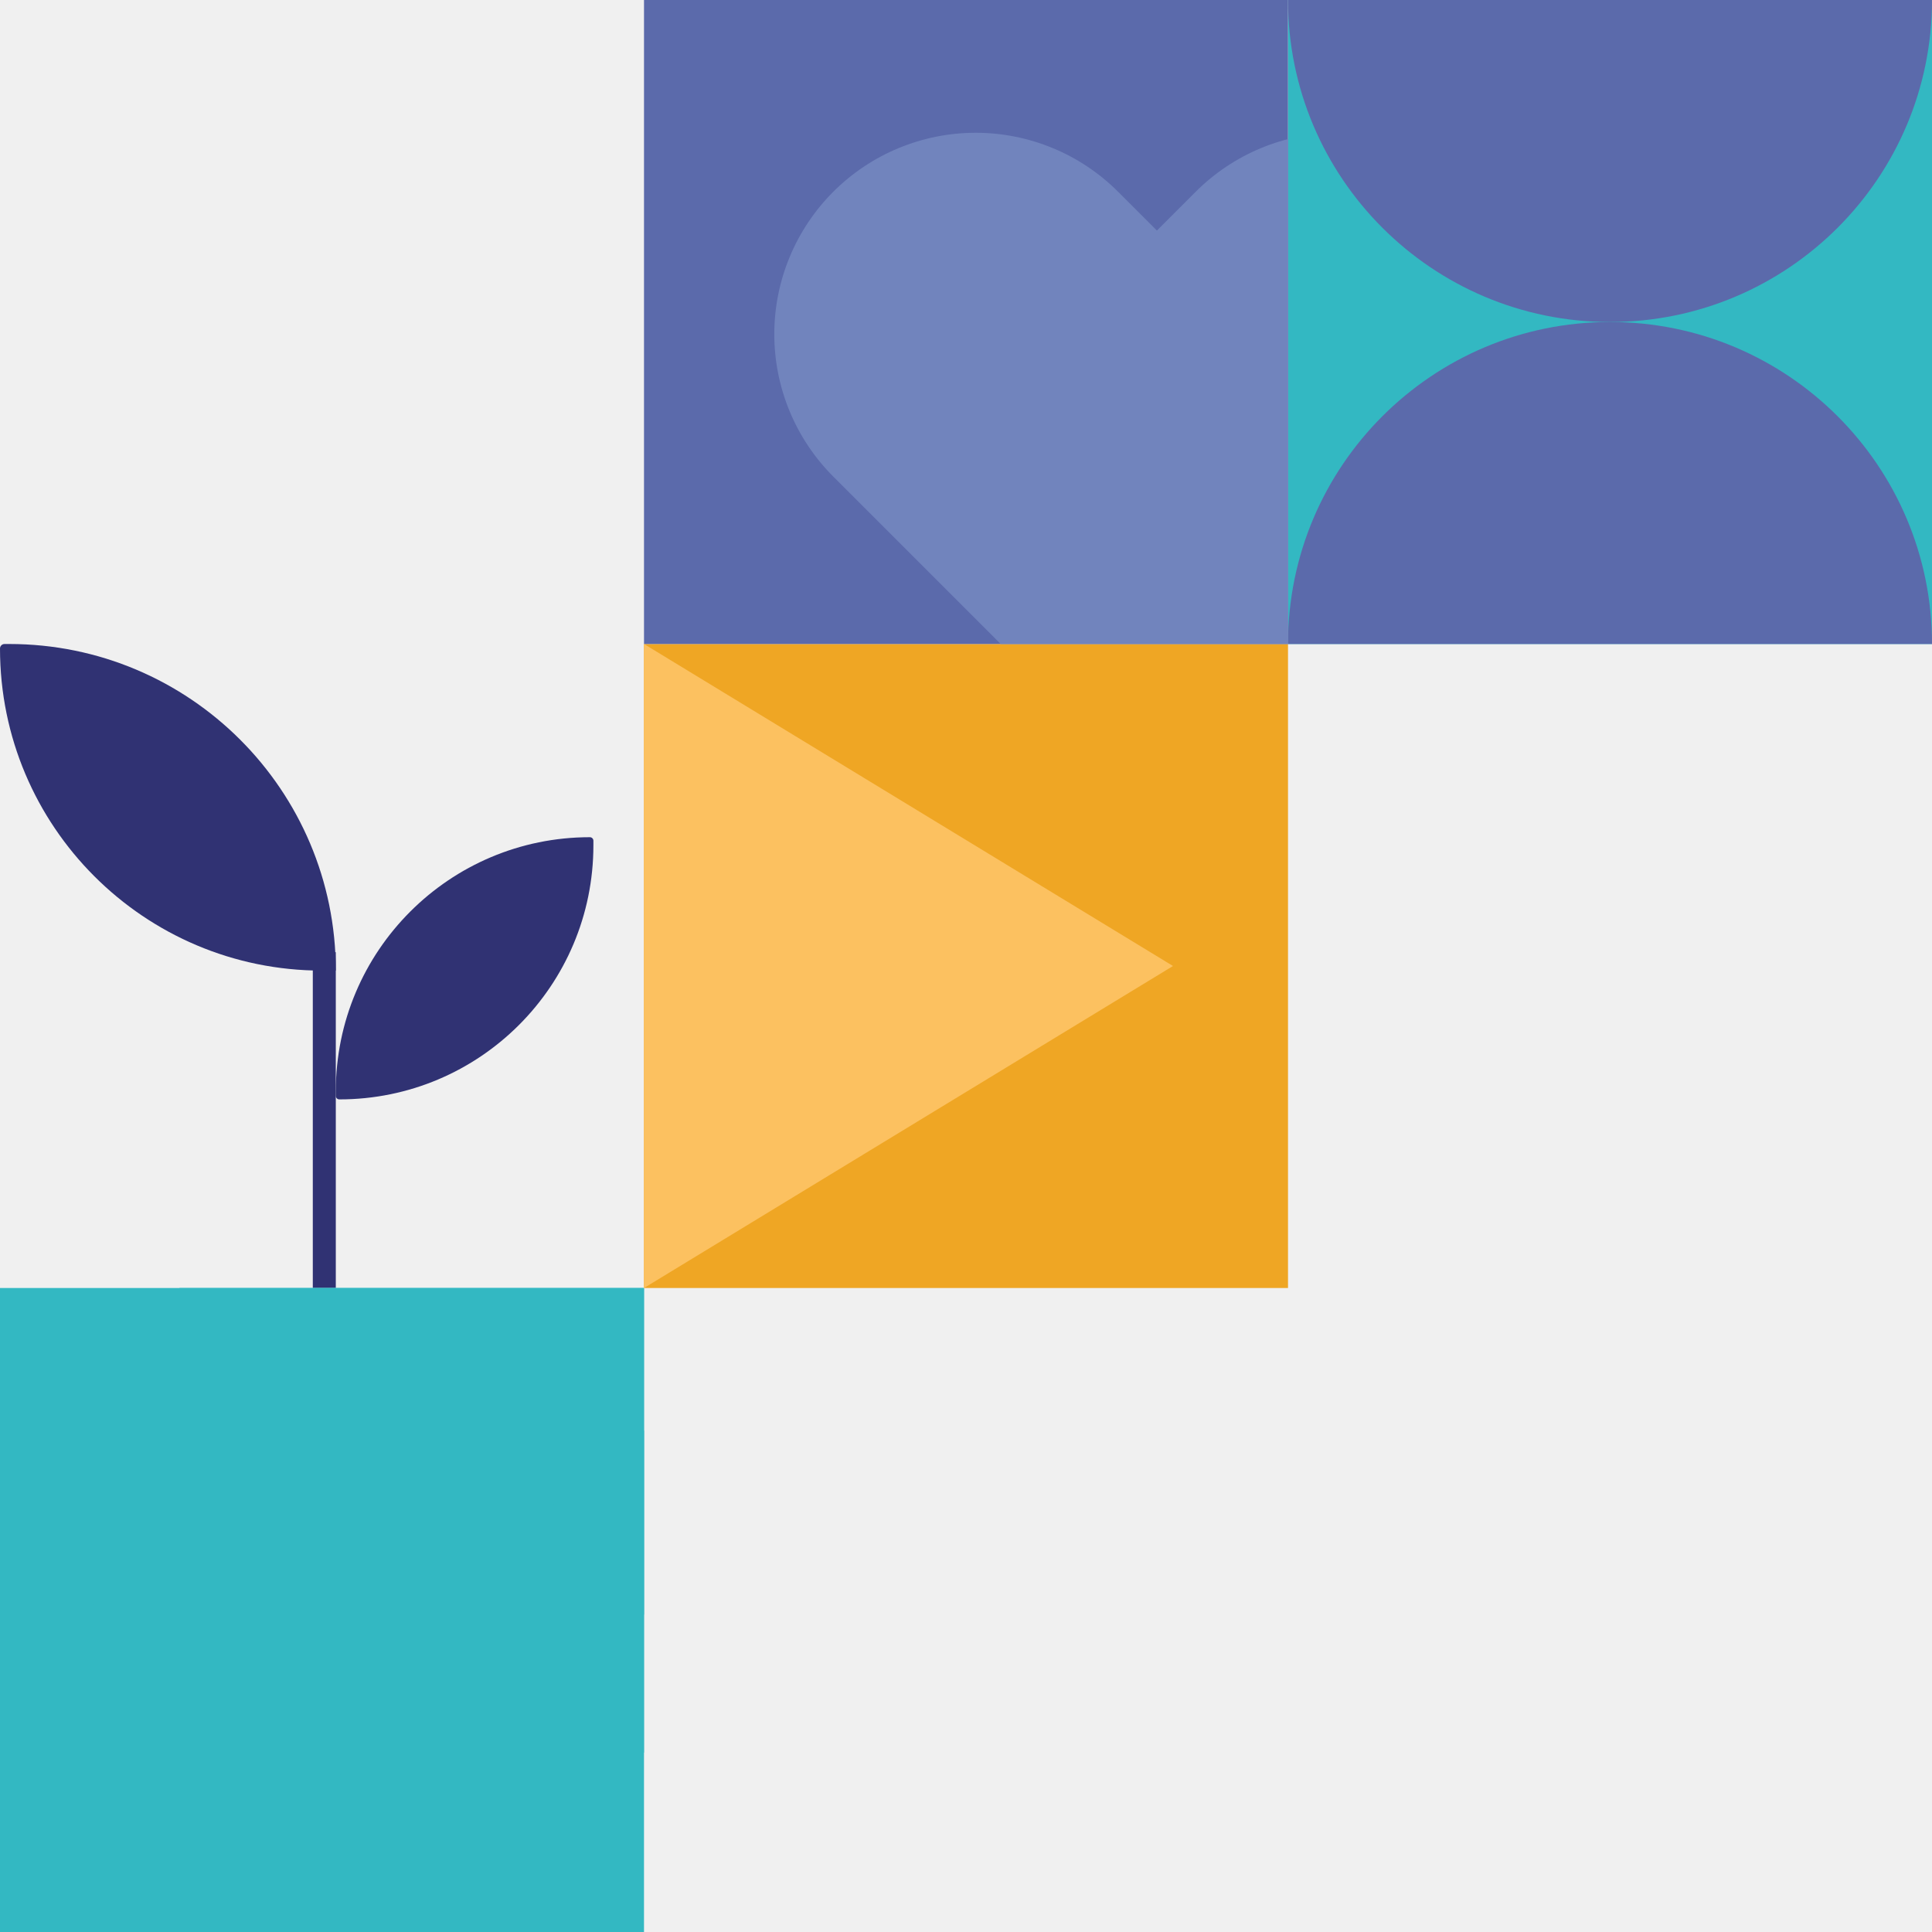
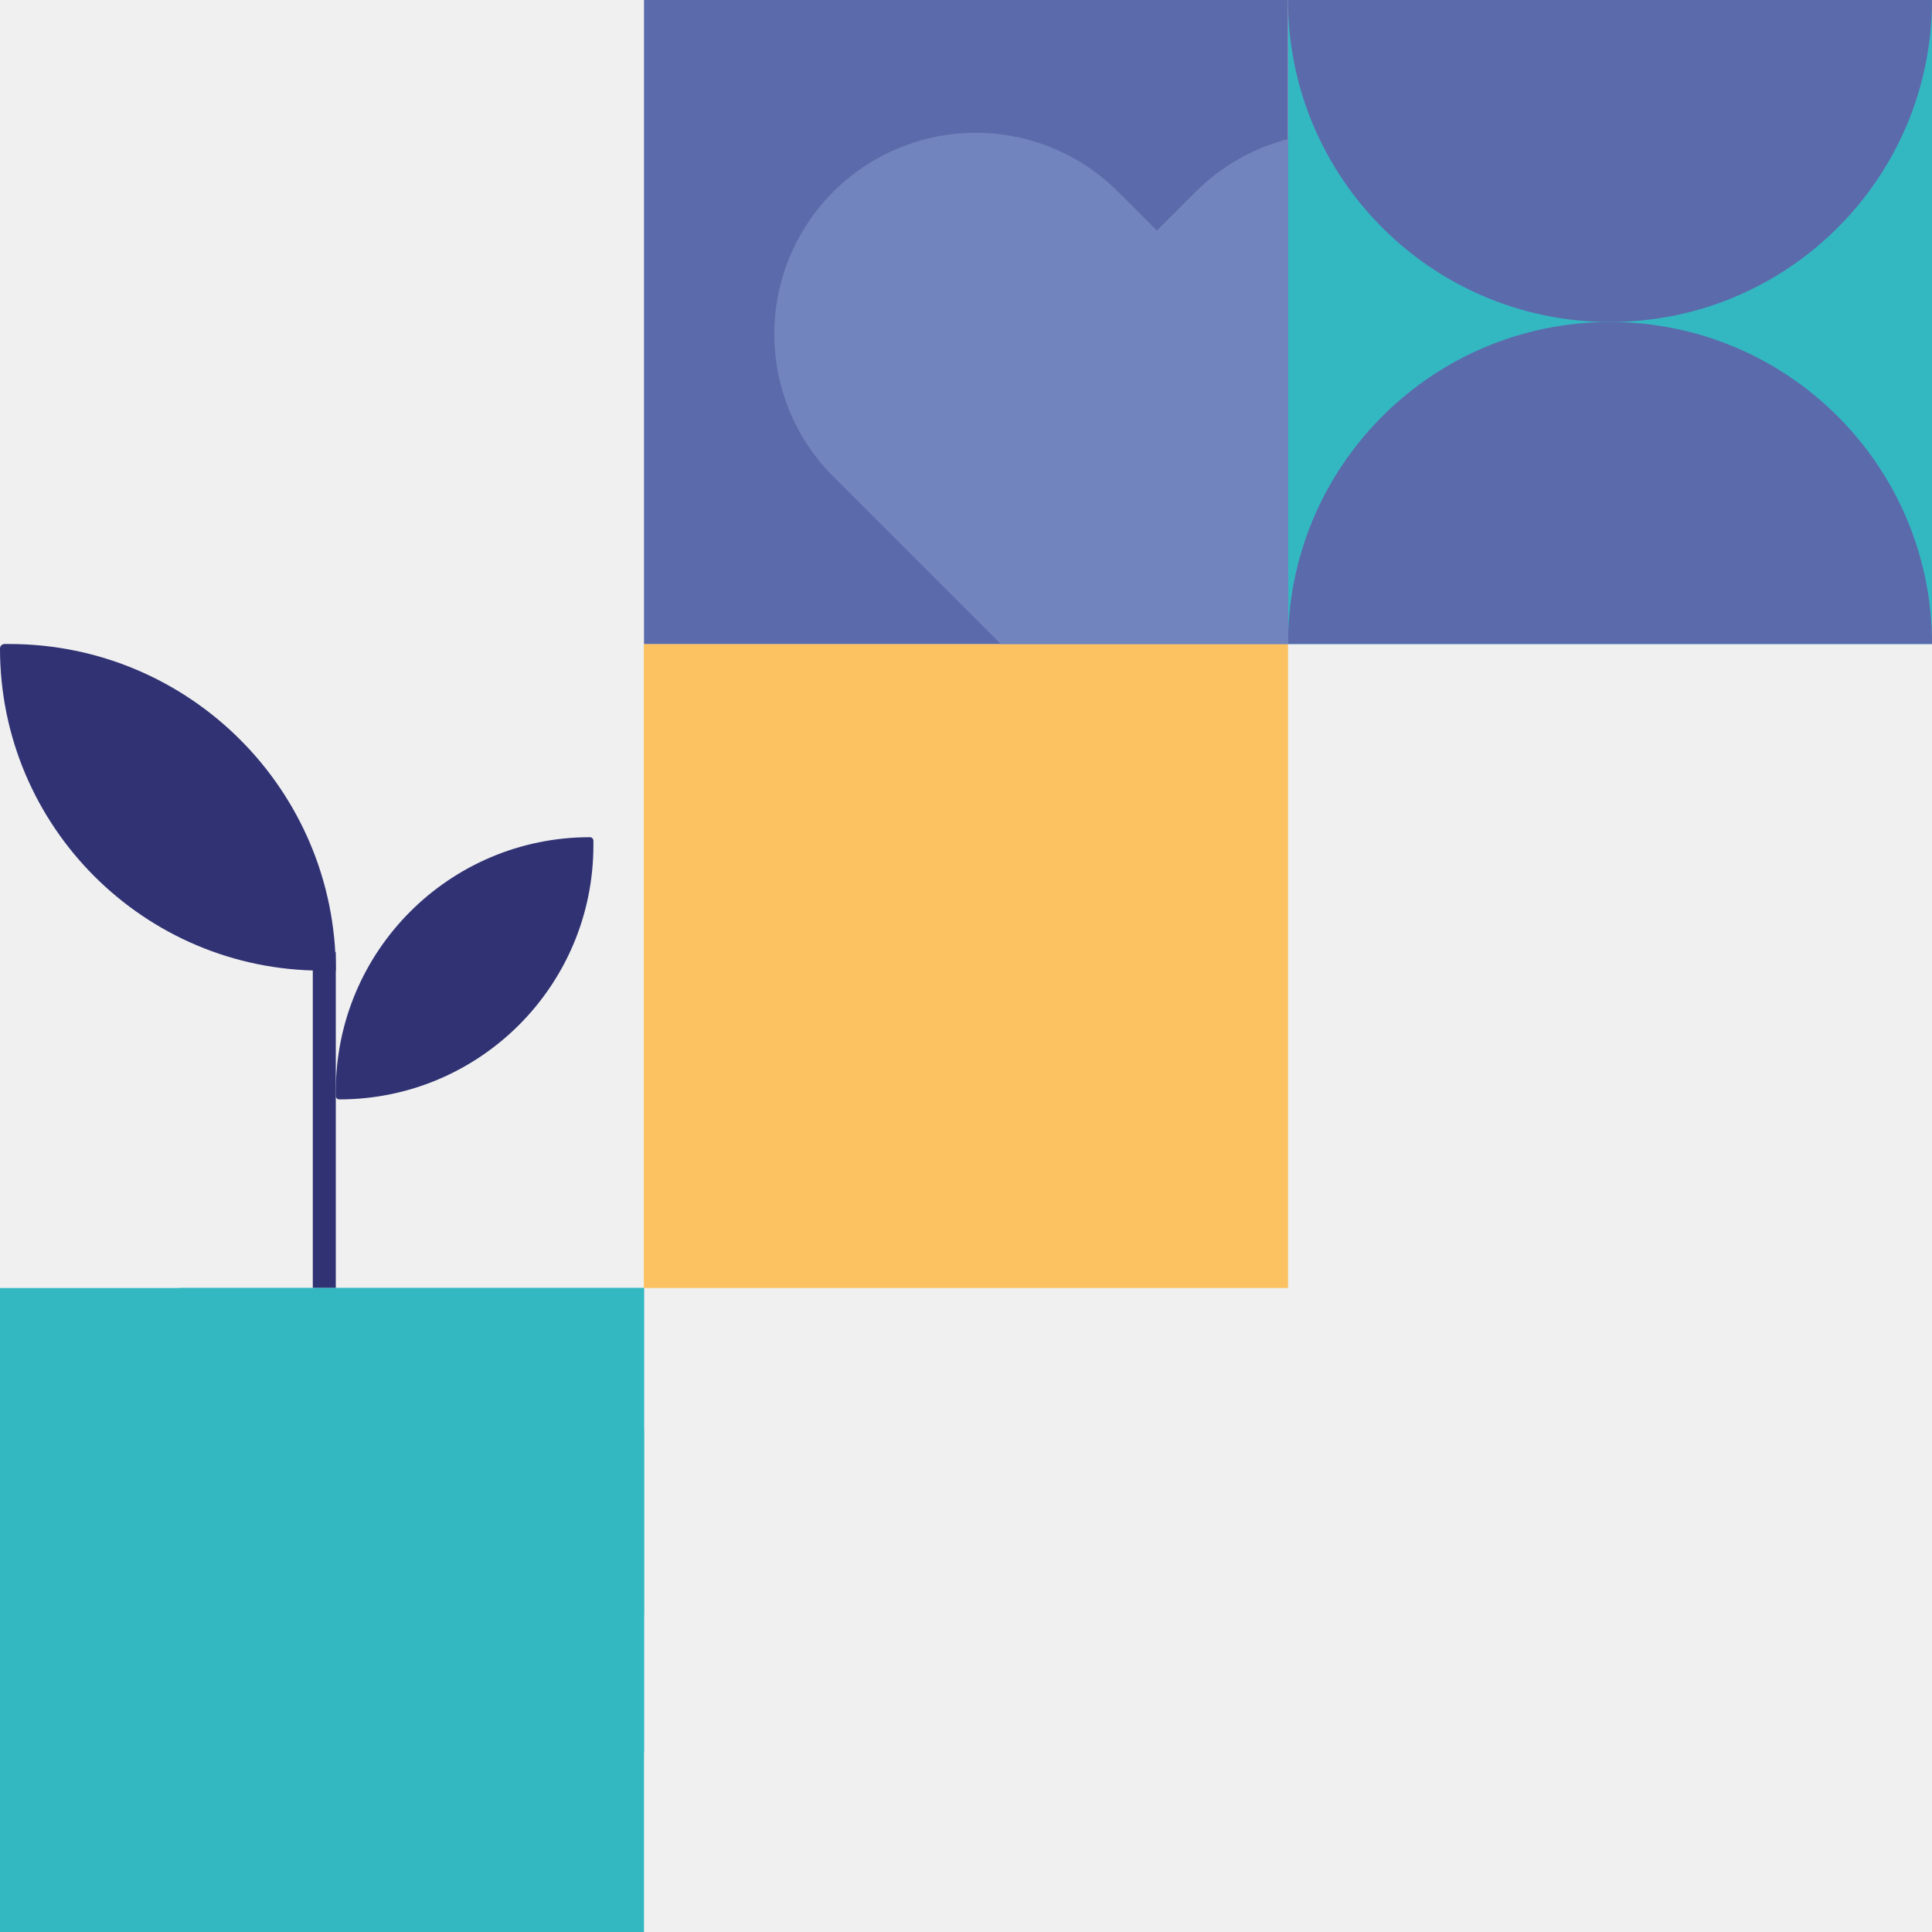
<svg xmlns="http://www.w3.org/2000/svg" width="420" height="420" viewBox="0 0 420 420" fill="none">
  <path d="M0 140.981C0 140.439 0.439 140 0.981 140H2C41.212 140 73 171.788 73 211H70.019C31.349 211 0 179.652 0 140.981Z" fill="#303273" />
  <path d="M73 237.237C73 206.73 97.73 182 128.237 182V182C128.658 182 129 182.342 129 182.763V183.763C129 214.27 104.27 239 73.763 239V239C73.342 239 73 238.658 73 238.237V237.237Z" fill="#303273" />
  <rect x="68" y="207" width="5" height="73" fill="#303273" />
  <g clip-path="url(#clip0_2346_464)">
    <rect width="140" height="140" transform="matrix(1 0 0 -1 0 420)" fill="#33B8C2" />
    <rect x="39" y="280" width="101" height="101" fill="#33B8C2" />
    <circle cx="93" cy="392" r="20" fill="#33B8C2" />
    <circle cx="27" cy="330" r="20" fill="#33B8C2" />
    <circle cx="140" cy="331" r="20" fill="#33B8C2" />
  </g>
-   <rect width="140" height="140" transform="matrix(1 0 0 -1 140 280)" fill="#EFA624" />
+   <rect width="140" height="140" transform="matrix(1 0 0 -1 140 280)" fill="#FCC160" />
  <path d="M255 210L140 140V280L255 210Z" fill="#FCC160" />
  <g clip-path="url(#clip1_2346_464)">
    <rect width="140" height="140" transform="matrix(1 0 0 -1 280 140)" fill="#33B8C2" />
    <circle cx="70" cy="70" r="70" transform="matrix(1 0 0 -1 280 70)" fill="#5B6AAB" />
    <circle cx="70" cy="70" r="70" transform="matrix(1 0 0 -1 280 210)" fill="#5B6AAB" />
  </g>
  <g clip-path="url(#clip2_2346_464)">
    <rect width="140" height="140" transform="matrix(1 0 0 -1 140 140)" fill="#5B6AAB" />
    <path d="M321.852 41.687C317.787 37.62 312.961 34.394 307.649 32.193C302.337 29.992 296.644 28.859 290.894 28.859C285.144 28.859 279.451 29.992 274.139 32.193C268.827 34.394 264.001 37.62 259.936 41.687L251.5 50.123L243.064 41.687C234.854 33.476 223.718 28.864 212.106 28.864C200.495 28.864 189.359 33.476 181.148 41.687C172.938 49.897 168.325 61.033 168.325 72.645C168.325 84.256 172.938 95.392 181.148 103.603L251.5 173.954L321.852 103.603C325.918 99.538 329.144 94.712 331.345 89.4C333.546 84.088 334.679 78.394 334.679 72.645C334.679 66.895 333.546 61.202 331.345 55.89C329.144 50.578 325.918 45.752 321.852 41.687Z" fill="#7184BD" />
  </g>
  <defs>
    <clipPath id="clip0_2346_464">
      <rect width="140" height="140" fill="white" transform="matrix(1 0 0 -1 0 420)" />
    </clipPath>
    <clipPath id="clip1_2346_464">
      <rect width="140" height="140" fill="white" transform="matrix(1 0 0 -1 280 140)" />
    </clipPath>
    <clipPath id="clip2_2346_464">
      <rect width="140" height="140" fill="white" transform="matrix(1 0 0 -1 140 140)" />
    </clipPath>
  </defs>
</svg>
